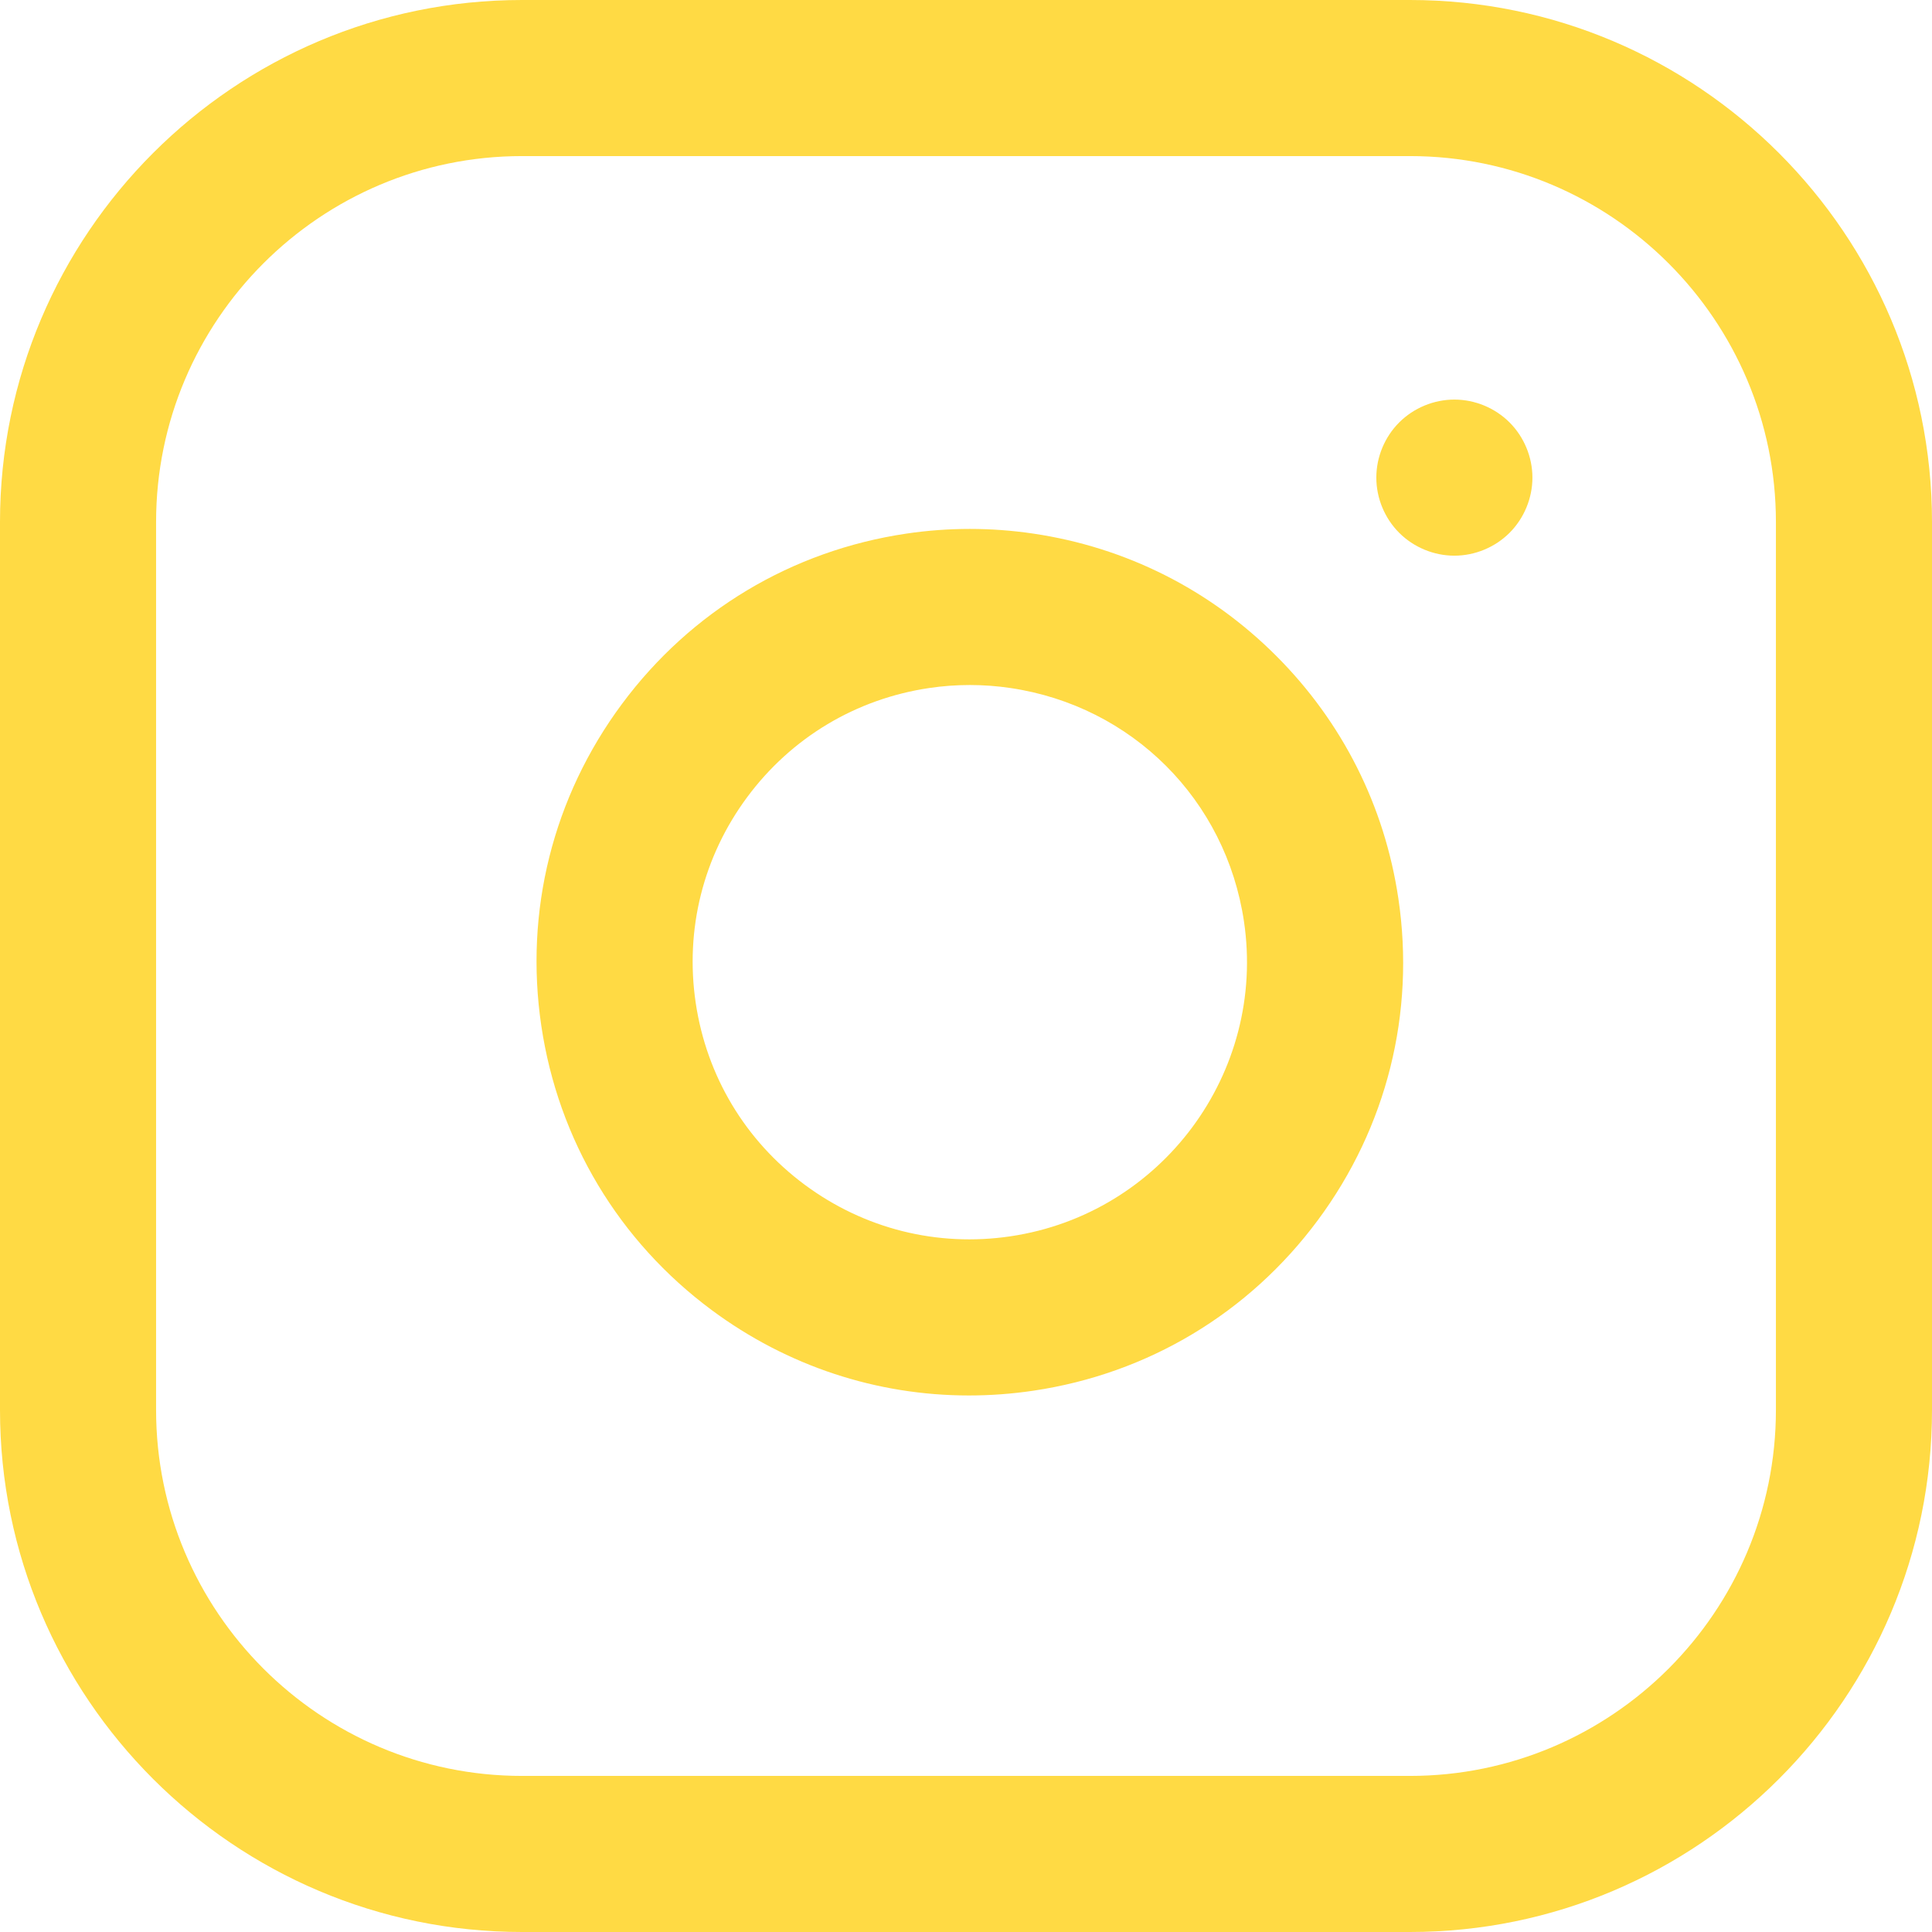
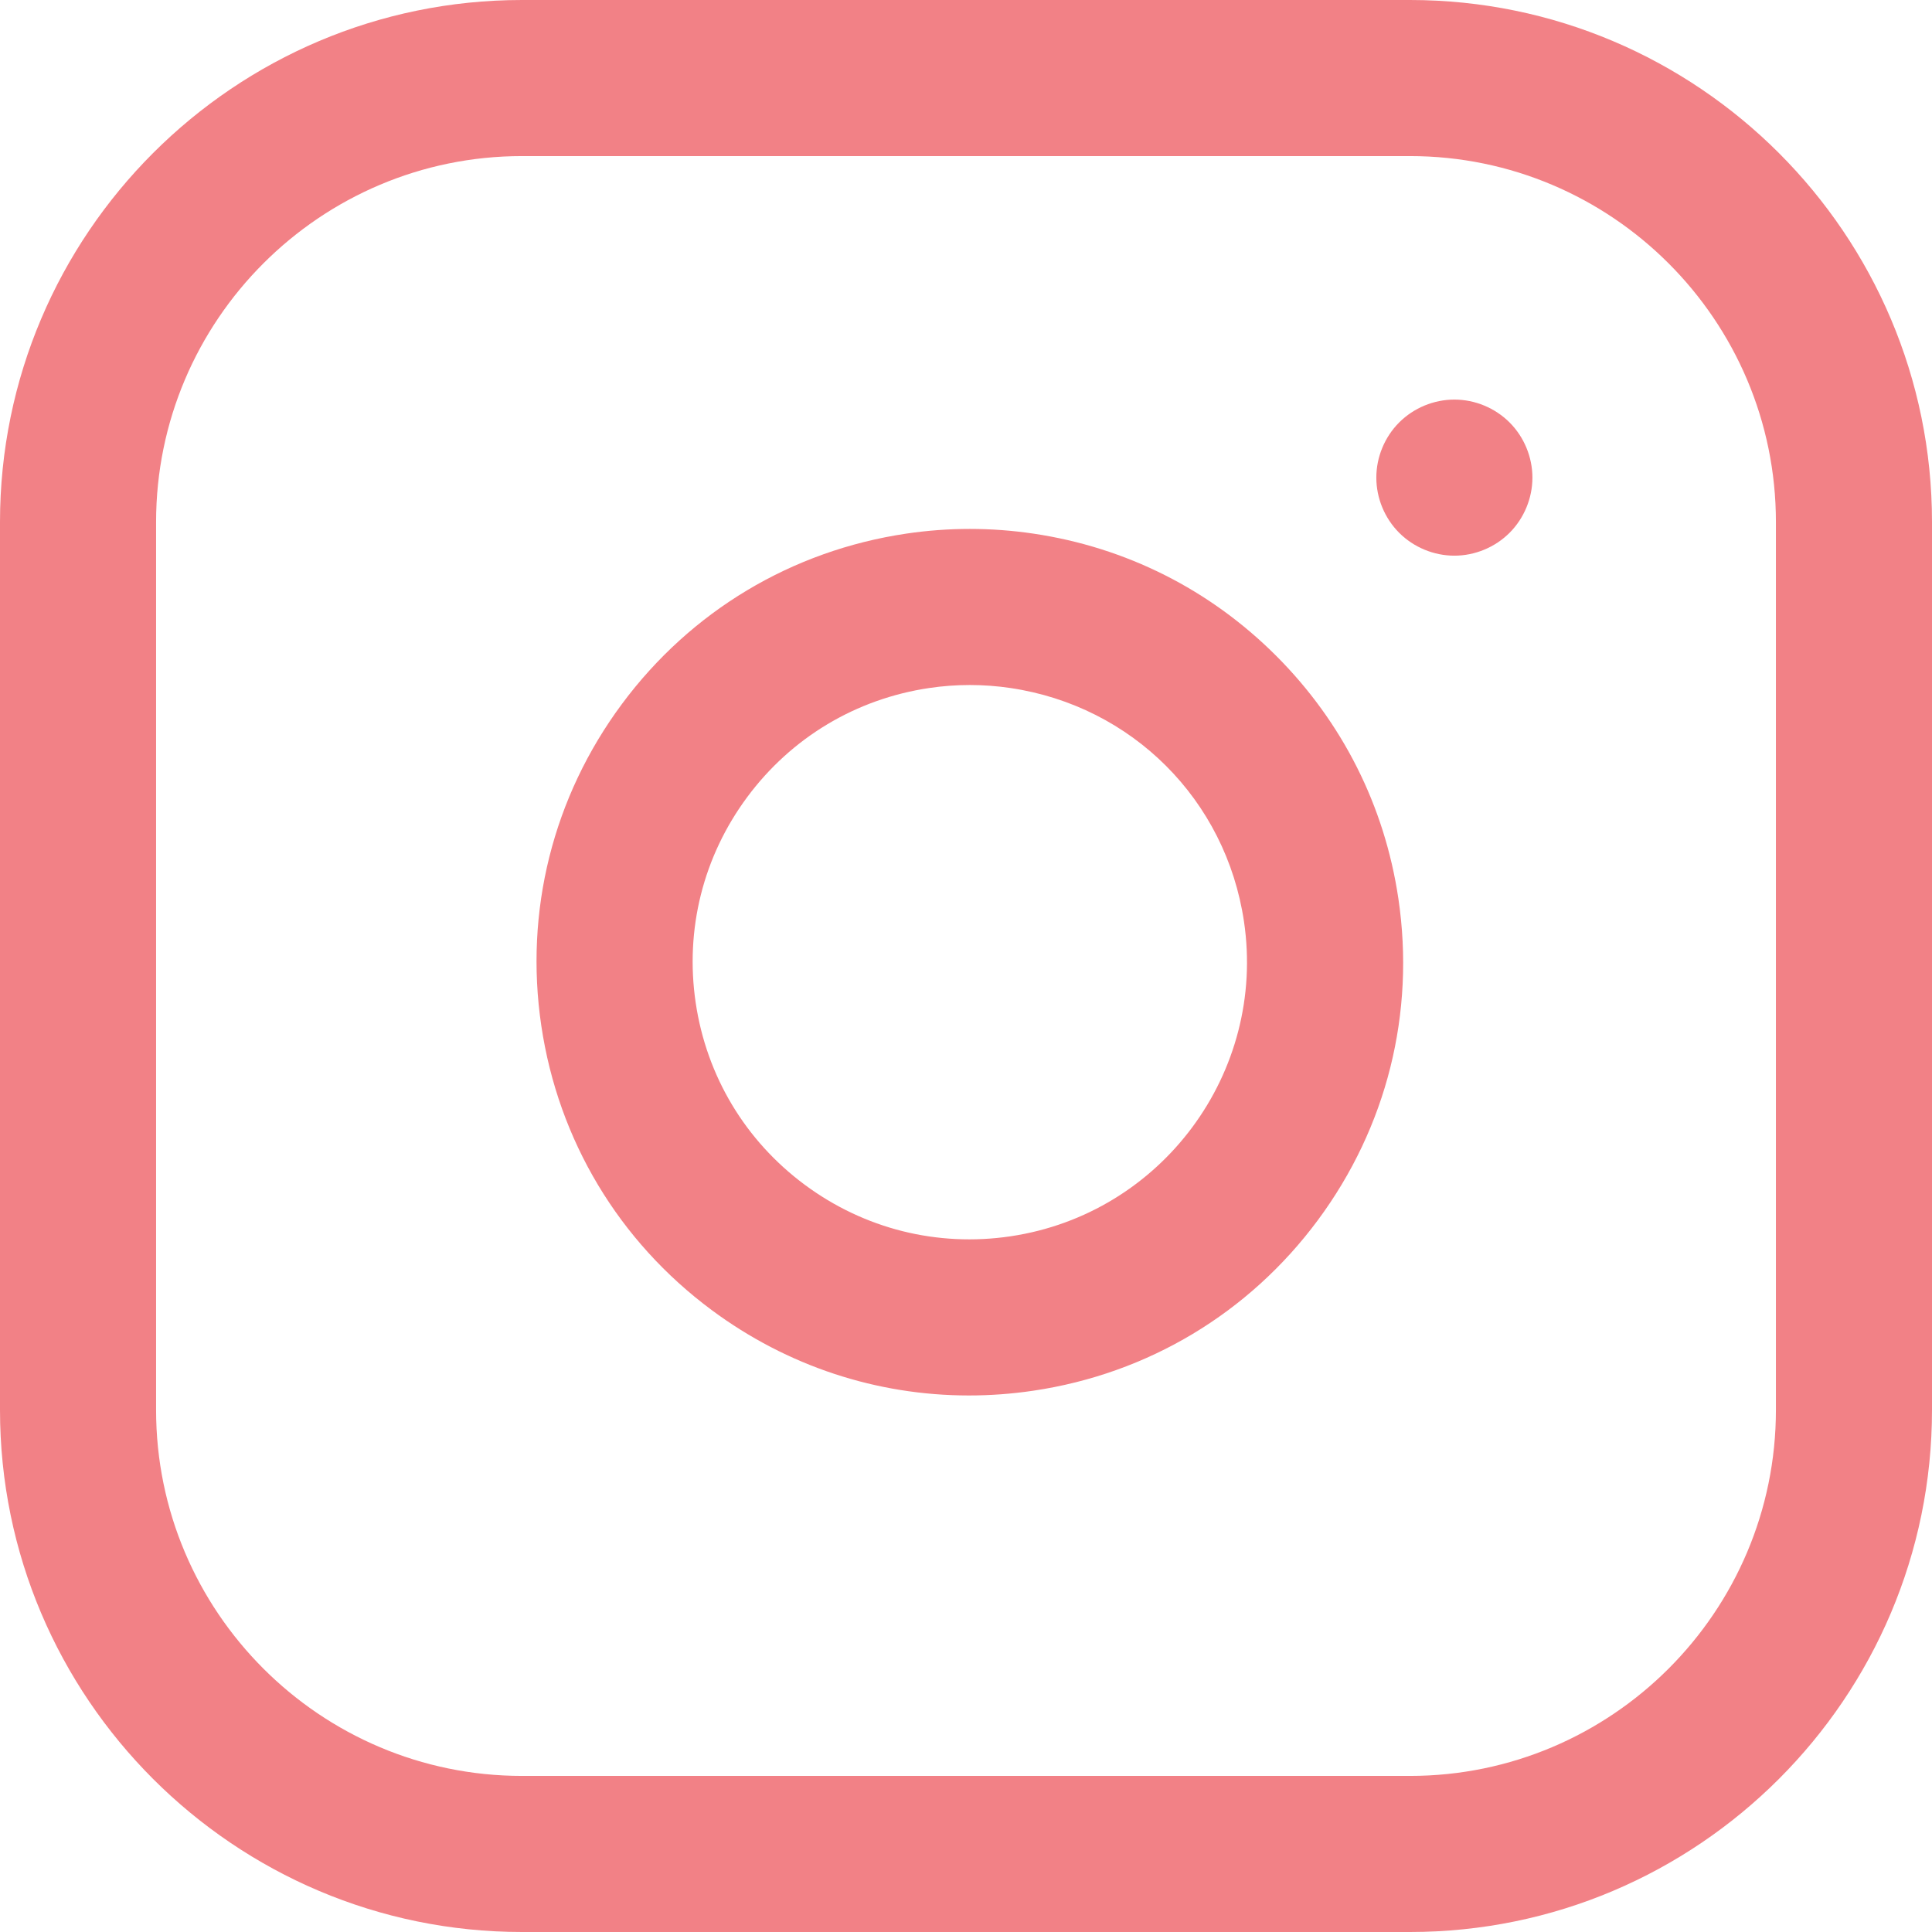
<svg xmlns="http://www.w3.org/2000/svg" version="1.1" id="Layer_1" x="0px" y="0px" viewBox="0 0 512 512" style="enable-background:new 0 0 512 512;" xml:space="preserve" width="512px" height="512px">
  <g>
    <g>
-       <path d="M373.659,0H138.341C62.06,0,0,62.06,0,138.341v235.318C0,449.94,62.06,512,138.341,512h235.318    C449.94,512,512,449.94,512,373.659V138.341C512,62.06,449.94,0,373.659,0z M470.636,373.659    c0,53.473-43.503,96.977-96.977,96.977H138.341c-53.473,0-96.977-43.503-96.977-96.977V138.341    c0-53.473,43.503-96.977,96.977-96.977h235.318c53.473,0,96.977,43.503,96.977,96.977V373.659z" fill="#FFDA44" />
+       <path d="M373.659,0H138.341C62.06,0,0,62.06,0,138.341v235.318C0,449.94,62.06,512,138.341,512h235.318    C449.94,512,512,449.94,512,373.659V138.341C512,62.06,449.94,0,373.659,0z M470.636,373.659    c0,53.473-43.503,96.977-96.977,96.977H138.341c-53.473,0-96.977-43.503-96.977-96.977V138.341    c0-53.473,43.503-96.977,96.977-96.977h235.318c53.473,0,96.977,43.503,96.977,96.977V373.659z" fill="#f28186" />
    </g>
  </g>
  <g>
    <g>
-       <path d="M370.586,238.141c-3.64-24.547-14.839-46.795-32.386-64.342c-17.547-17.546-39.795-28.746-64.341-32.385    c-11.176-1.657-22.507-1.657-33.682,0c-30.336,4.499-57.103,20.541-75.372,45.172c-18.269,24.631-25.854,54.903-21.355,85.237    c4.499,30.335,20.541,57.102,45.172,75.372c19.996,14.831,43.706,22.619,68.153,22.619c5.667,0,11.375-0.418,17.083-1.265    c30.336-4.499,57.103-20.541,75.372-45.172C367.5,298.747,375.085,268.476,370.586,238.141z M267.791,327.632    c-19.405,2.882-38.77-1.973-54.527-13.66c-15.757-11.687-26.019-28.811-28.896-48.216c-2.878-19.405,1.973-38.77,13.66-54.527    c11.688-15.757,28.811-26.019,48.217-28.897c3.574-0.53,7.173-0.795,10.772-0.795s7.199,0.265,10.773,0.796    c32.231,4.779,57.098,29.645,61.878,61.877C335.608,284.268,307.851,321.692,267.791,327.632z" fill="#FFDA44" />
+       <path d="M370.586,238.141c-3.64-24.547-14.839-46.795-32.386-64.342c-17.547-17.546-39.795-28.746-64.341-32.385    c-11.176-1.657-22.507-1.657-33.682,0c-30.336,4.499-57.103,20.541-75.372,45.172c-18.269,24.631-25.854,54.903-21.355,85.237    c4.499,30.335,20.541,57.102,45.172,75.372c19.996,14.831,43.706,22.619,68.153,22.619c5.667,0,11.375-0.418,17.083-1.265    c30.336-4.499,57.103-20.541,75.372-45.172C367.5,298.747,375.085,268.476,370.586,238.141z M267.791,327.632    c-19.405,2.882-38.77-1.973-54.527-13.66c-15.757-11.687-26.019-28.811-28.896-48.216c-2.878-19.405,1.973-38.77,13.66-54.527    c11.688-15.757,28.811-26.019,48.217-28.897c3.574-0.53,7.173-0.795,10.772-0.795s7.199,0.265,10.773,0.796    c32.231,4.779,57.098,29.645,61.878,61.877C335.608,284.268,307.851,321.692,267.791,327.632z" fill="#f28186" />
    </g>
  </g>
  <g>
    <g>
-       <path d="M400.049,111.951c-3.852-3.851-9.183-6.058-14.625-6.058c-5.442,0-10.773,2.206-14.625,6.058    c-3.851,3.852-6.058,9.174-6.058,14.625c0,5.451,2.207,10.773,6.058,14.625c3.852,3.851,9.183,6.058,14.625,6.058    c5.442,0,10.773-2.206,14.625-6.058c3.851-3.852,6.058-9.183,6.058-14.625C406.107,121.133,403.9,115.802,400.049,111.951z" fill="#FFDA44" />
+       <path d="M400.049,111.951c-3.852-3.851-9.183-6.058-14.625-6.058c-5.442,0-10.773,2.206-14.625,6.058    c-3.851,3.852-6.058,9.174-6.058,14.625c0,5.451,2.207,10.773,6.058,14.625c3.852,3.851,9.183,6.058,14.625,6.058    c5.442,0,10.773-2.206,14.625-6.058c3.851-3.852,6.058-9.183,6.058-14.625C406.107,121.133,403.9,115.802,400.049,111.951z" fill="#f28186" />
    </g>
  </g>
  <g>
</g>
  <g>
</g>
  <g>
</g>
  <g>
</g>
  <g>
</g>
  <g>
</g>
  <g>
</g>
  <g>
</g>
  <g>
</g>
  <g>
</g>
  <g>
</g>
  <g>
</g>
  <g>
</g>
  <g>
</g>
  <g>
</g>
</svg>
